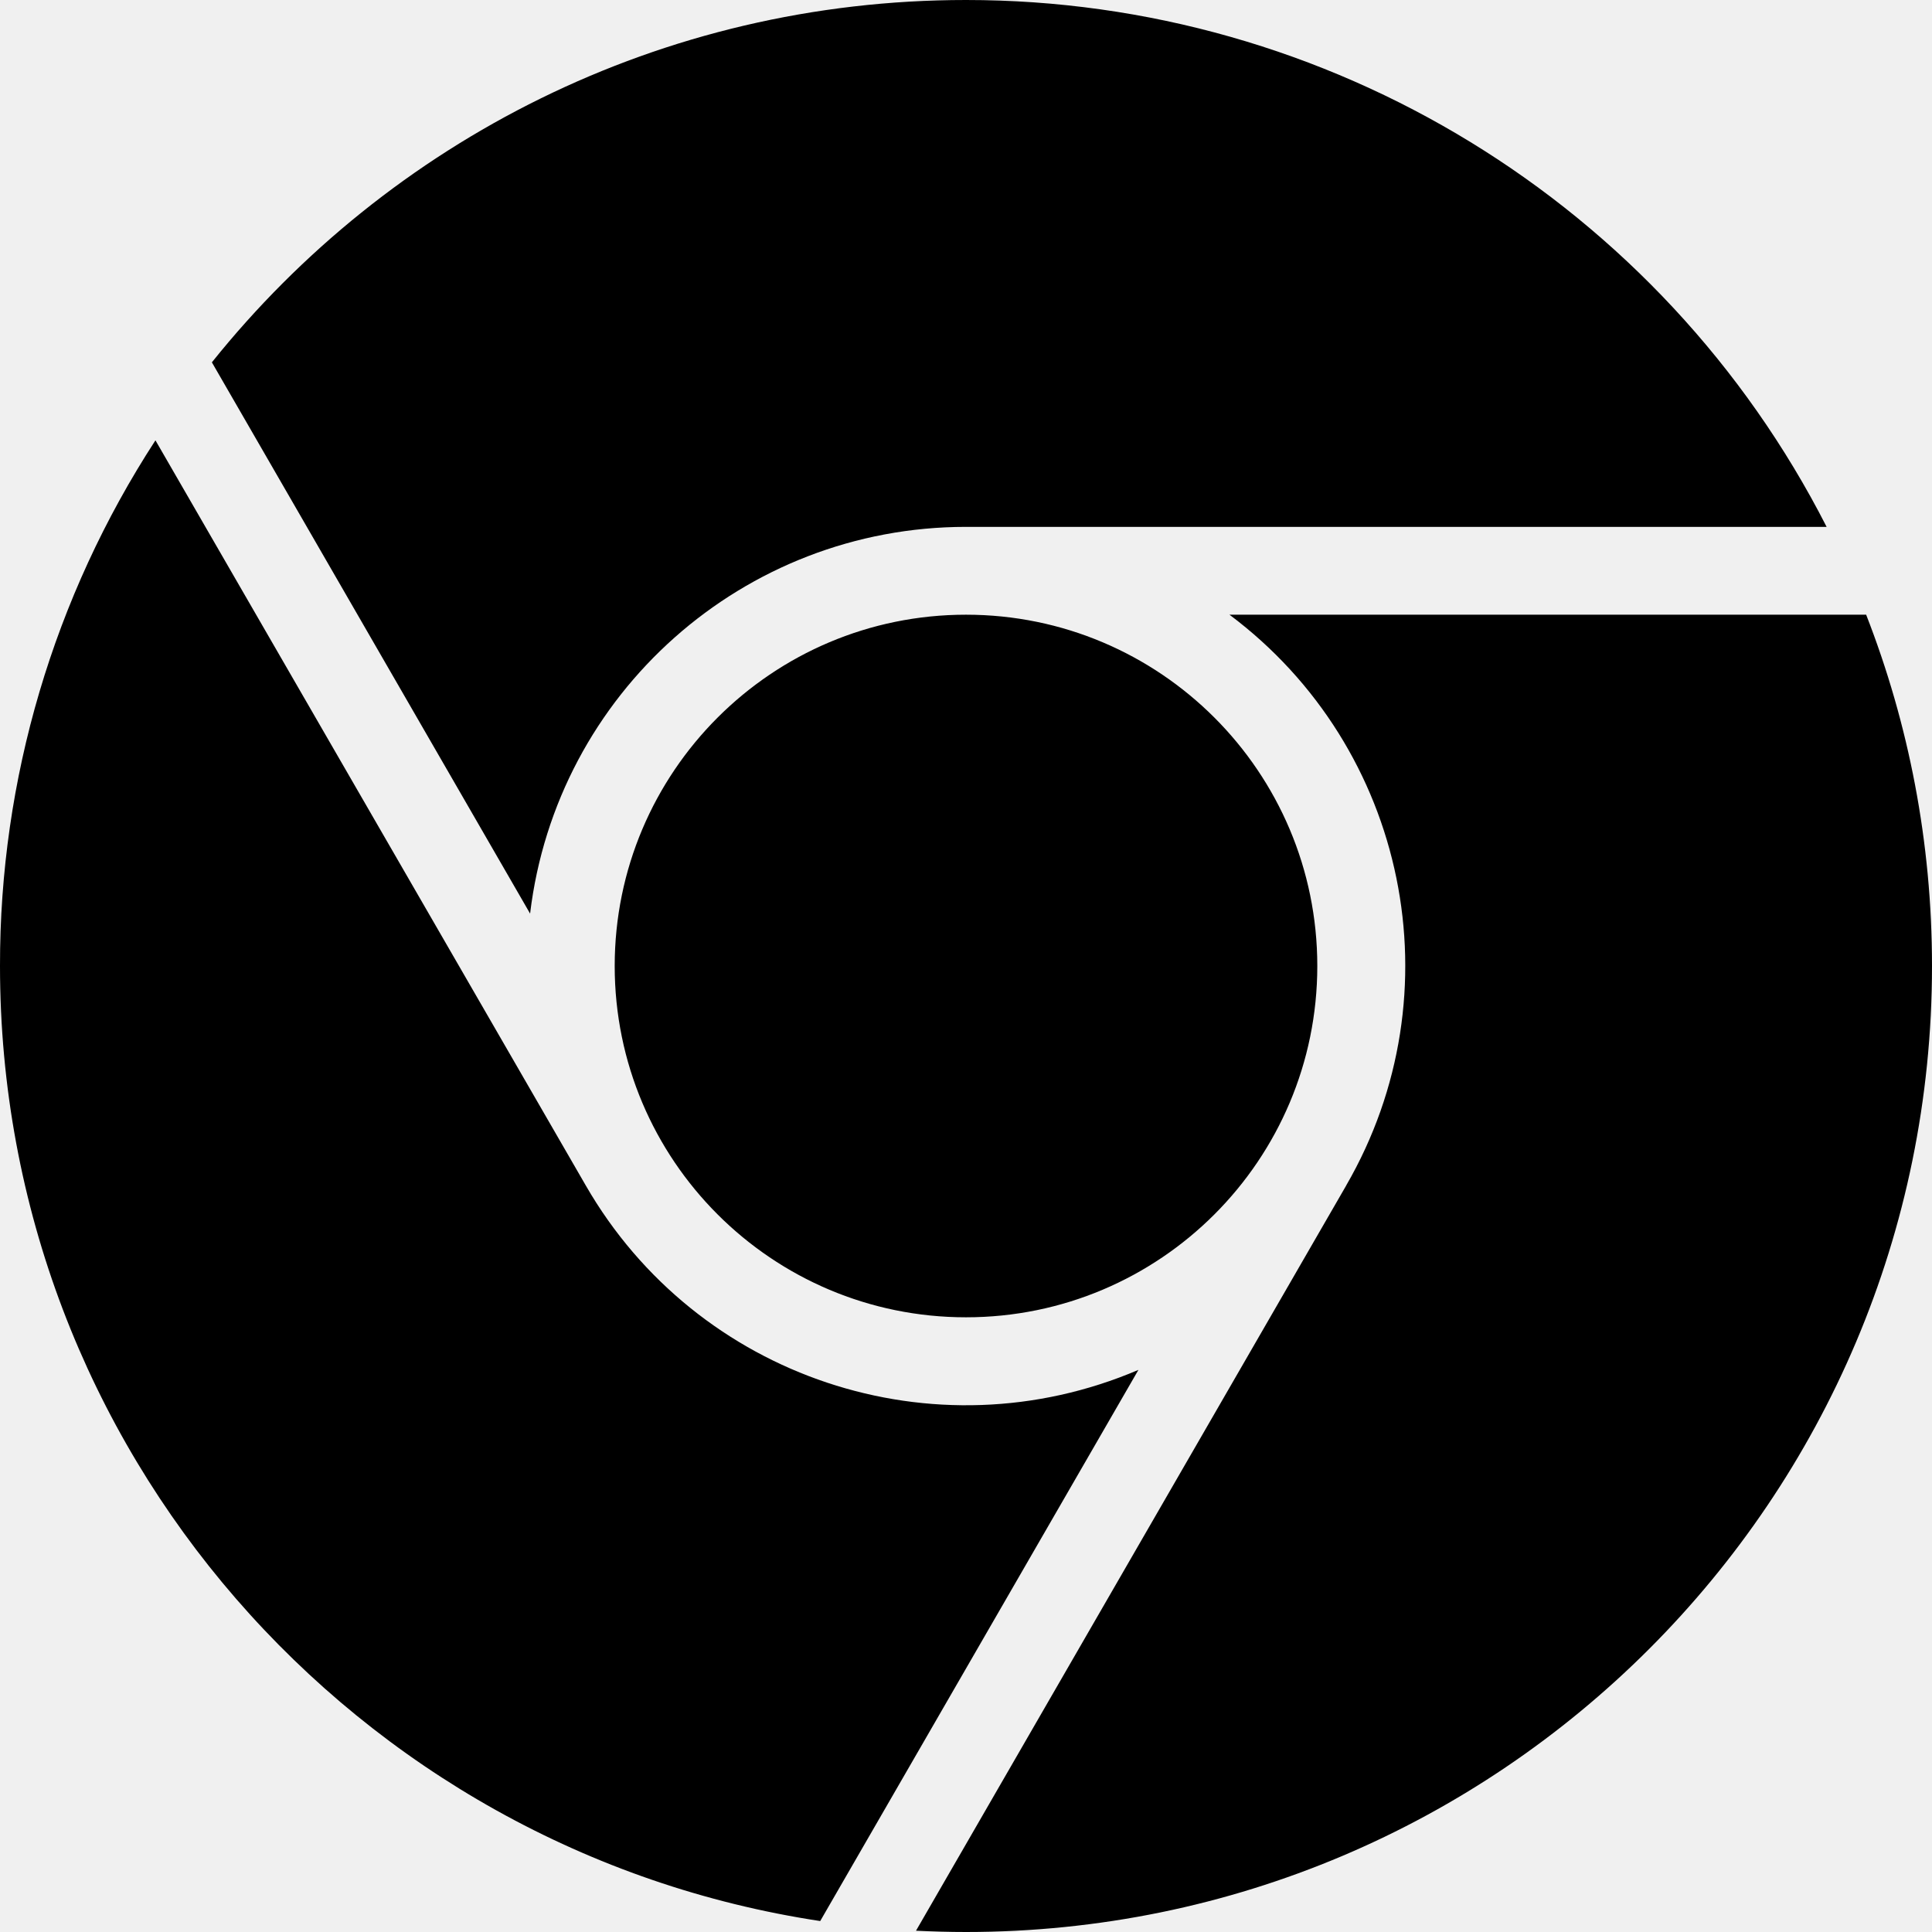
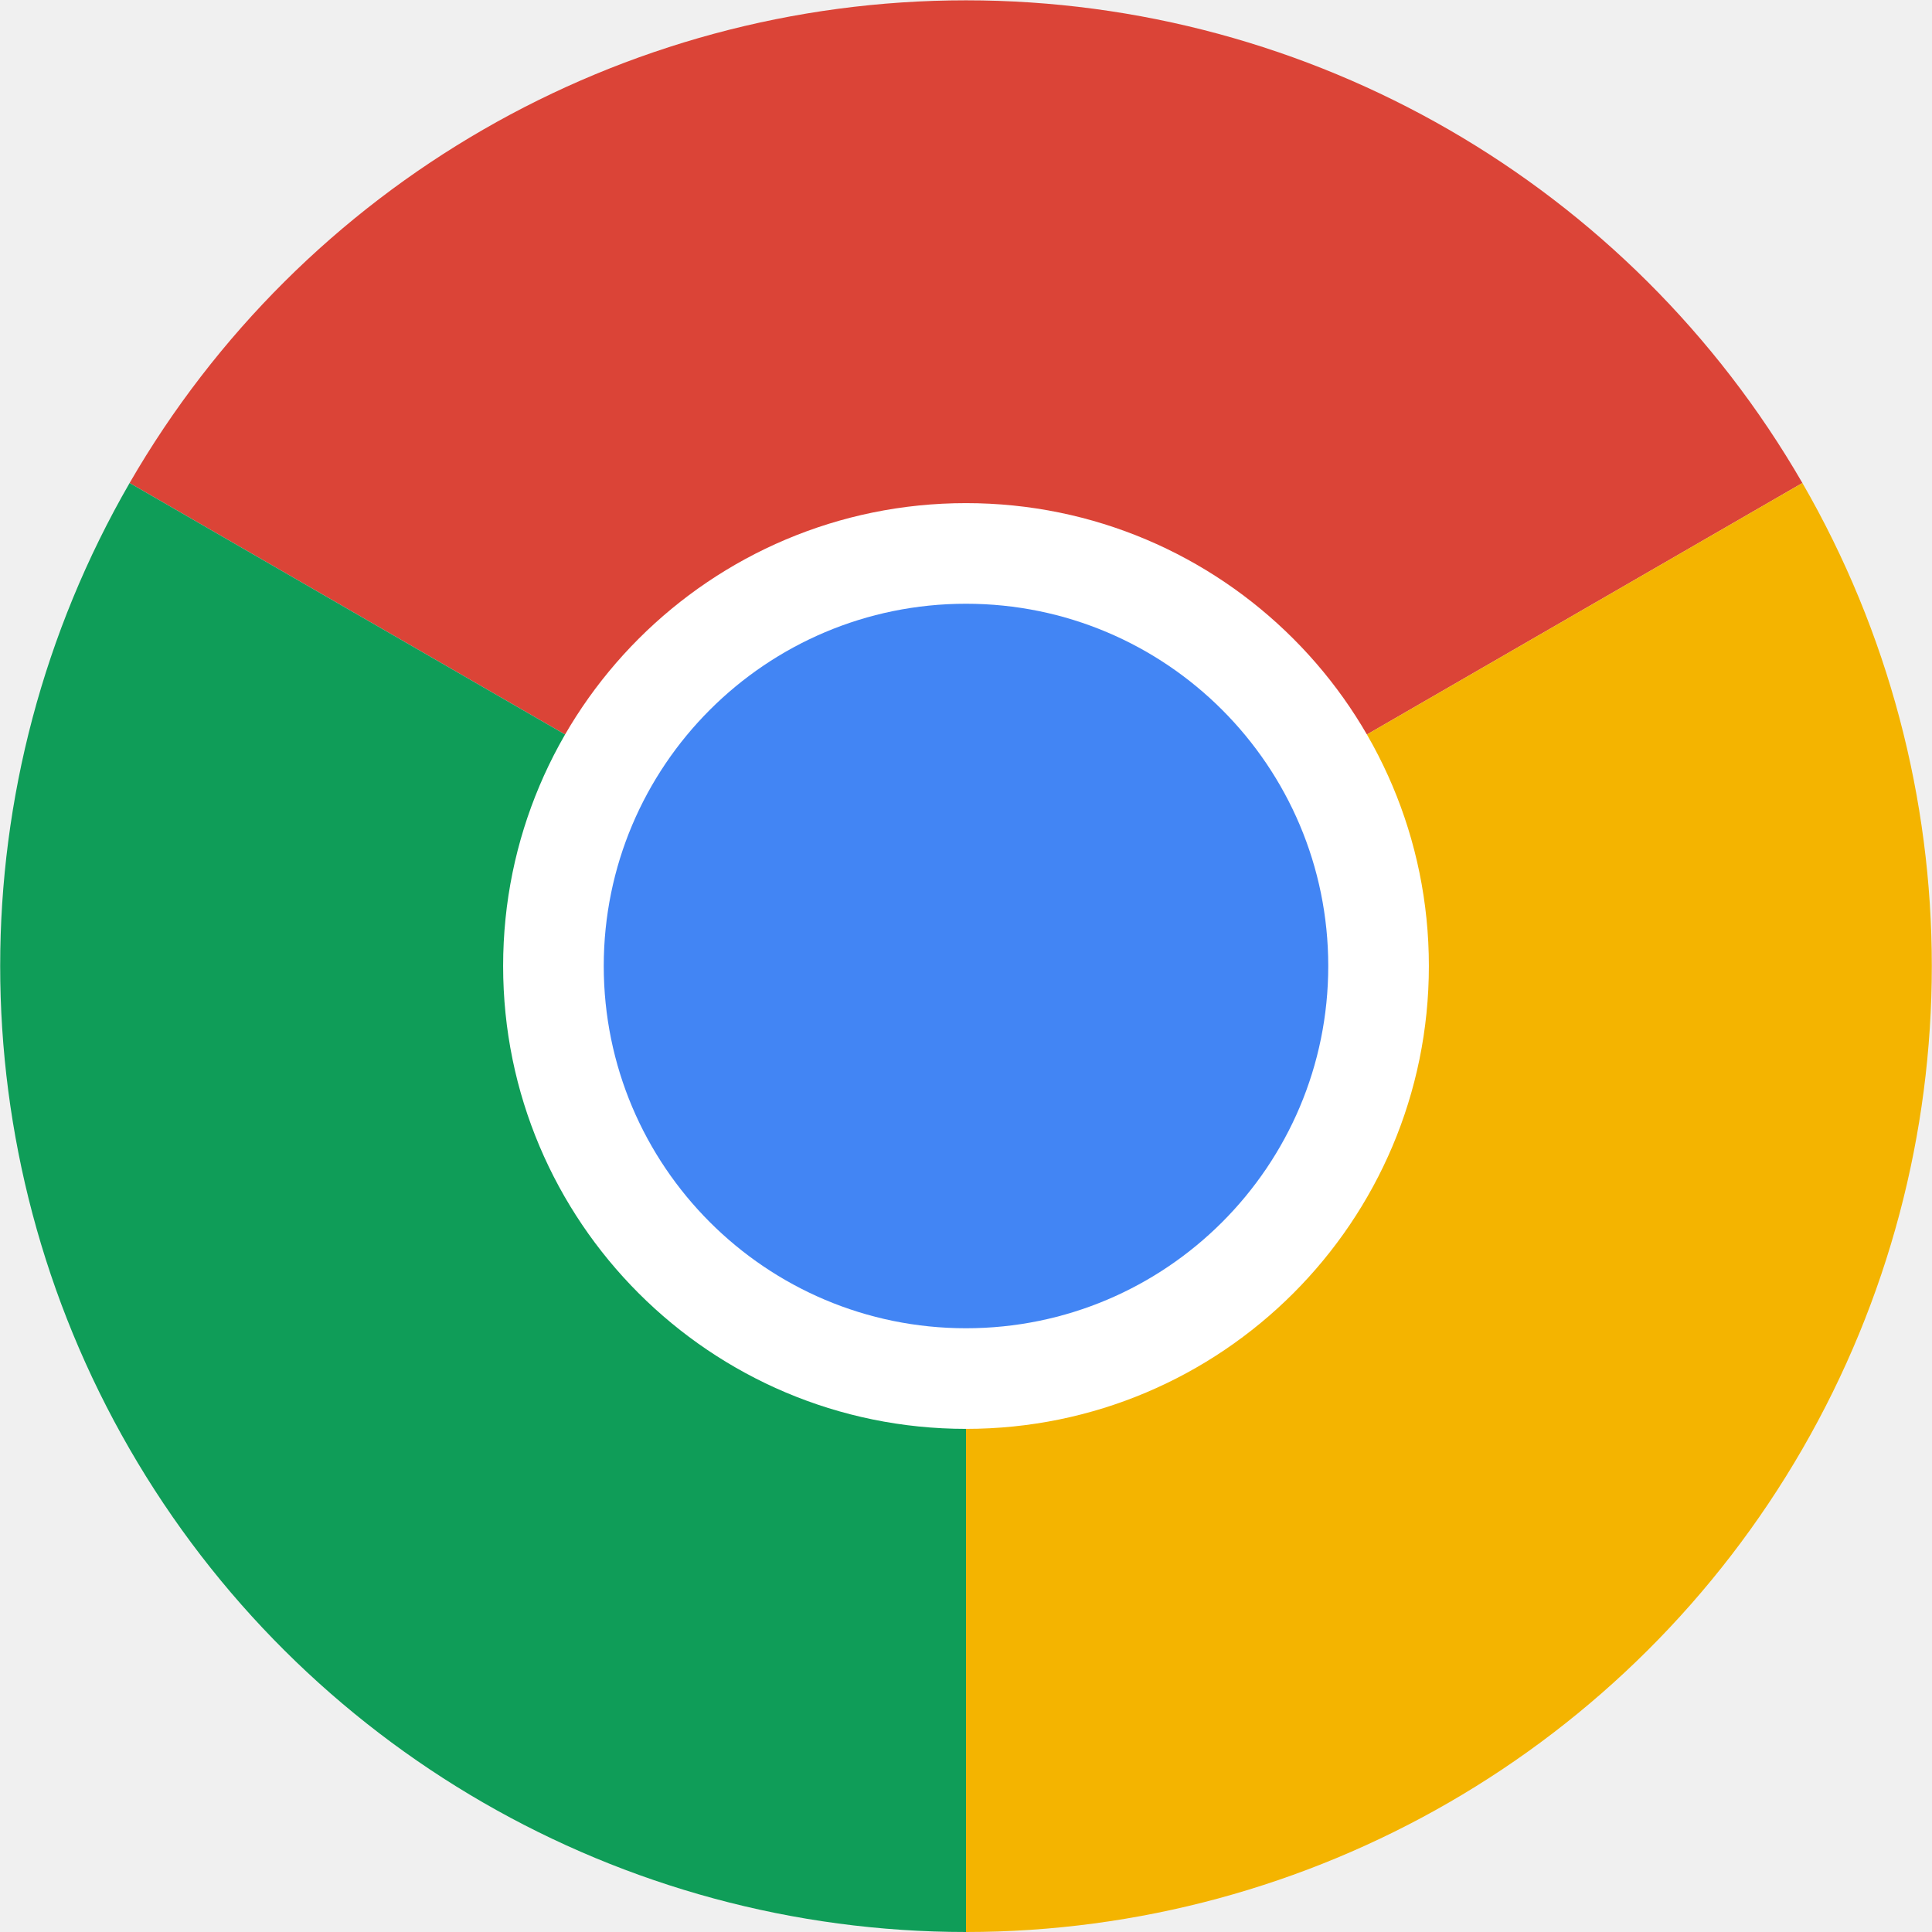
- <svg xmlns="http://www.w3.org/2000/svg" width="24" height="24" viewBox="0 0 24 24">
-   <path d="M12 0C8.21 0 4.831 1.757 2.632 4.501l3.953 6.848A5.454 5.454 0 0 1 12 6.545h10.691A12 12 0 0 0 12 0zM1.931 5.47A11.943 11.943 0 0 0 0 12c0 6.012 4.42 10.991 10.189 11.864l3.953-6.847a5.45 5.45 0 0 1-6.865-2.29zm13.342 2.166a5.446 5.446 0 0 1 1.45 7.09l.002.001h-.002l-5.344 9.257c.206.01.413.016.621.016 6.627 0 12-5.373 12-12 0-1.54-.29-3.011-.818-4.364zM12 16.364a4.364 4.364 0 1 1 0-8.728 4.364 4.364 0 0 1 0 8.728Z" />
+ <svg xmlns="http://www.w3.org/2000/svg" width="48" height="48" viewBox="0 0 48 48">
+   <path fill="#DB4437" d="M24 24L3.22 12A24 24 0 0 1 44.78 12z" />
+   <path fill="#0F9D58" d="M24 24v24A24 24 0 0 1 3.22 12z" />
+   <path fill="#F4B400" d="M24 24l20.78-12A24 24 0 0 1 24 48z" />
+   <circle cx="24" cy="24" r="11.5" fill="#FFF" />
+   <circle cx="24" cy="24" r="9" fill="#4285F4" />
</svg>
